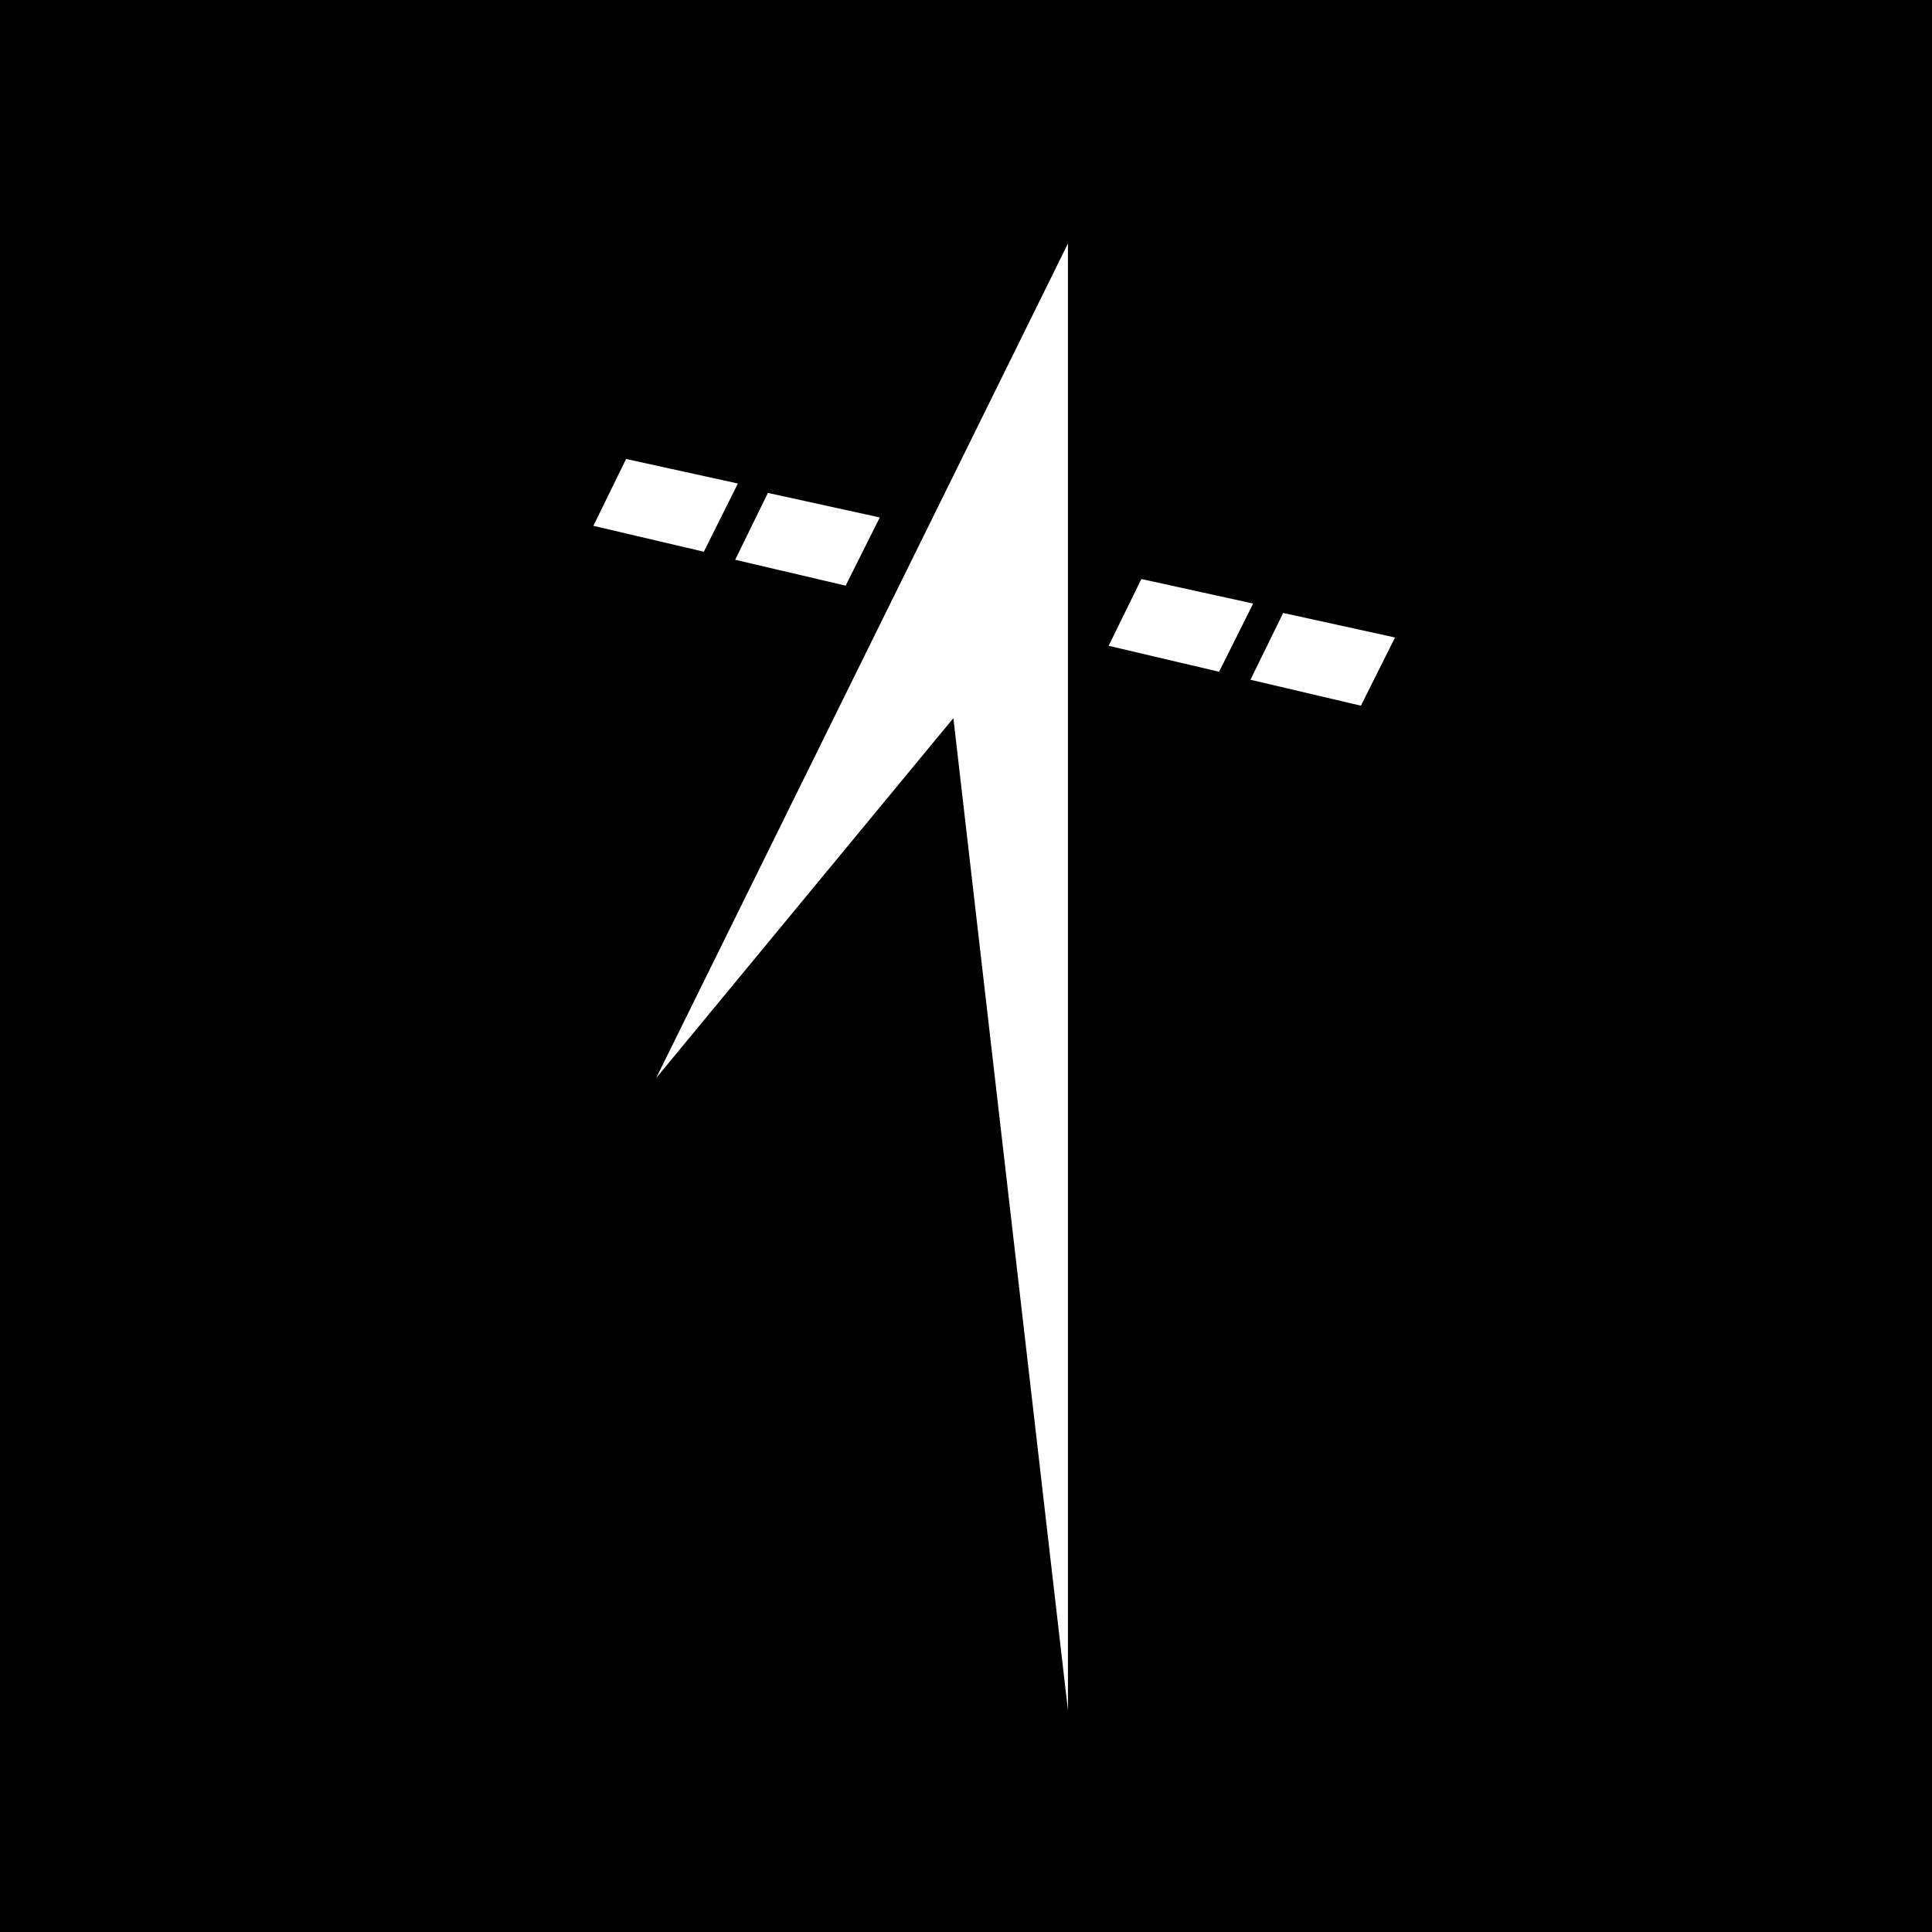
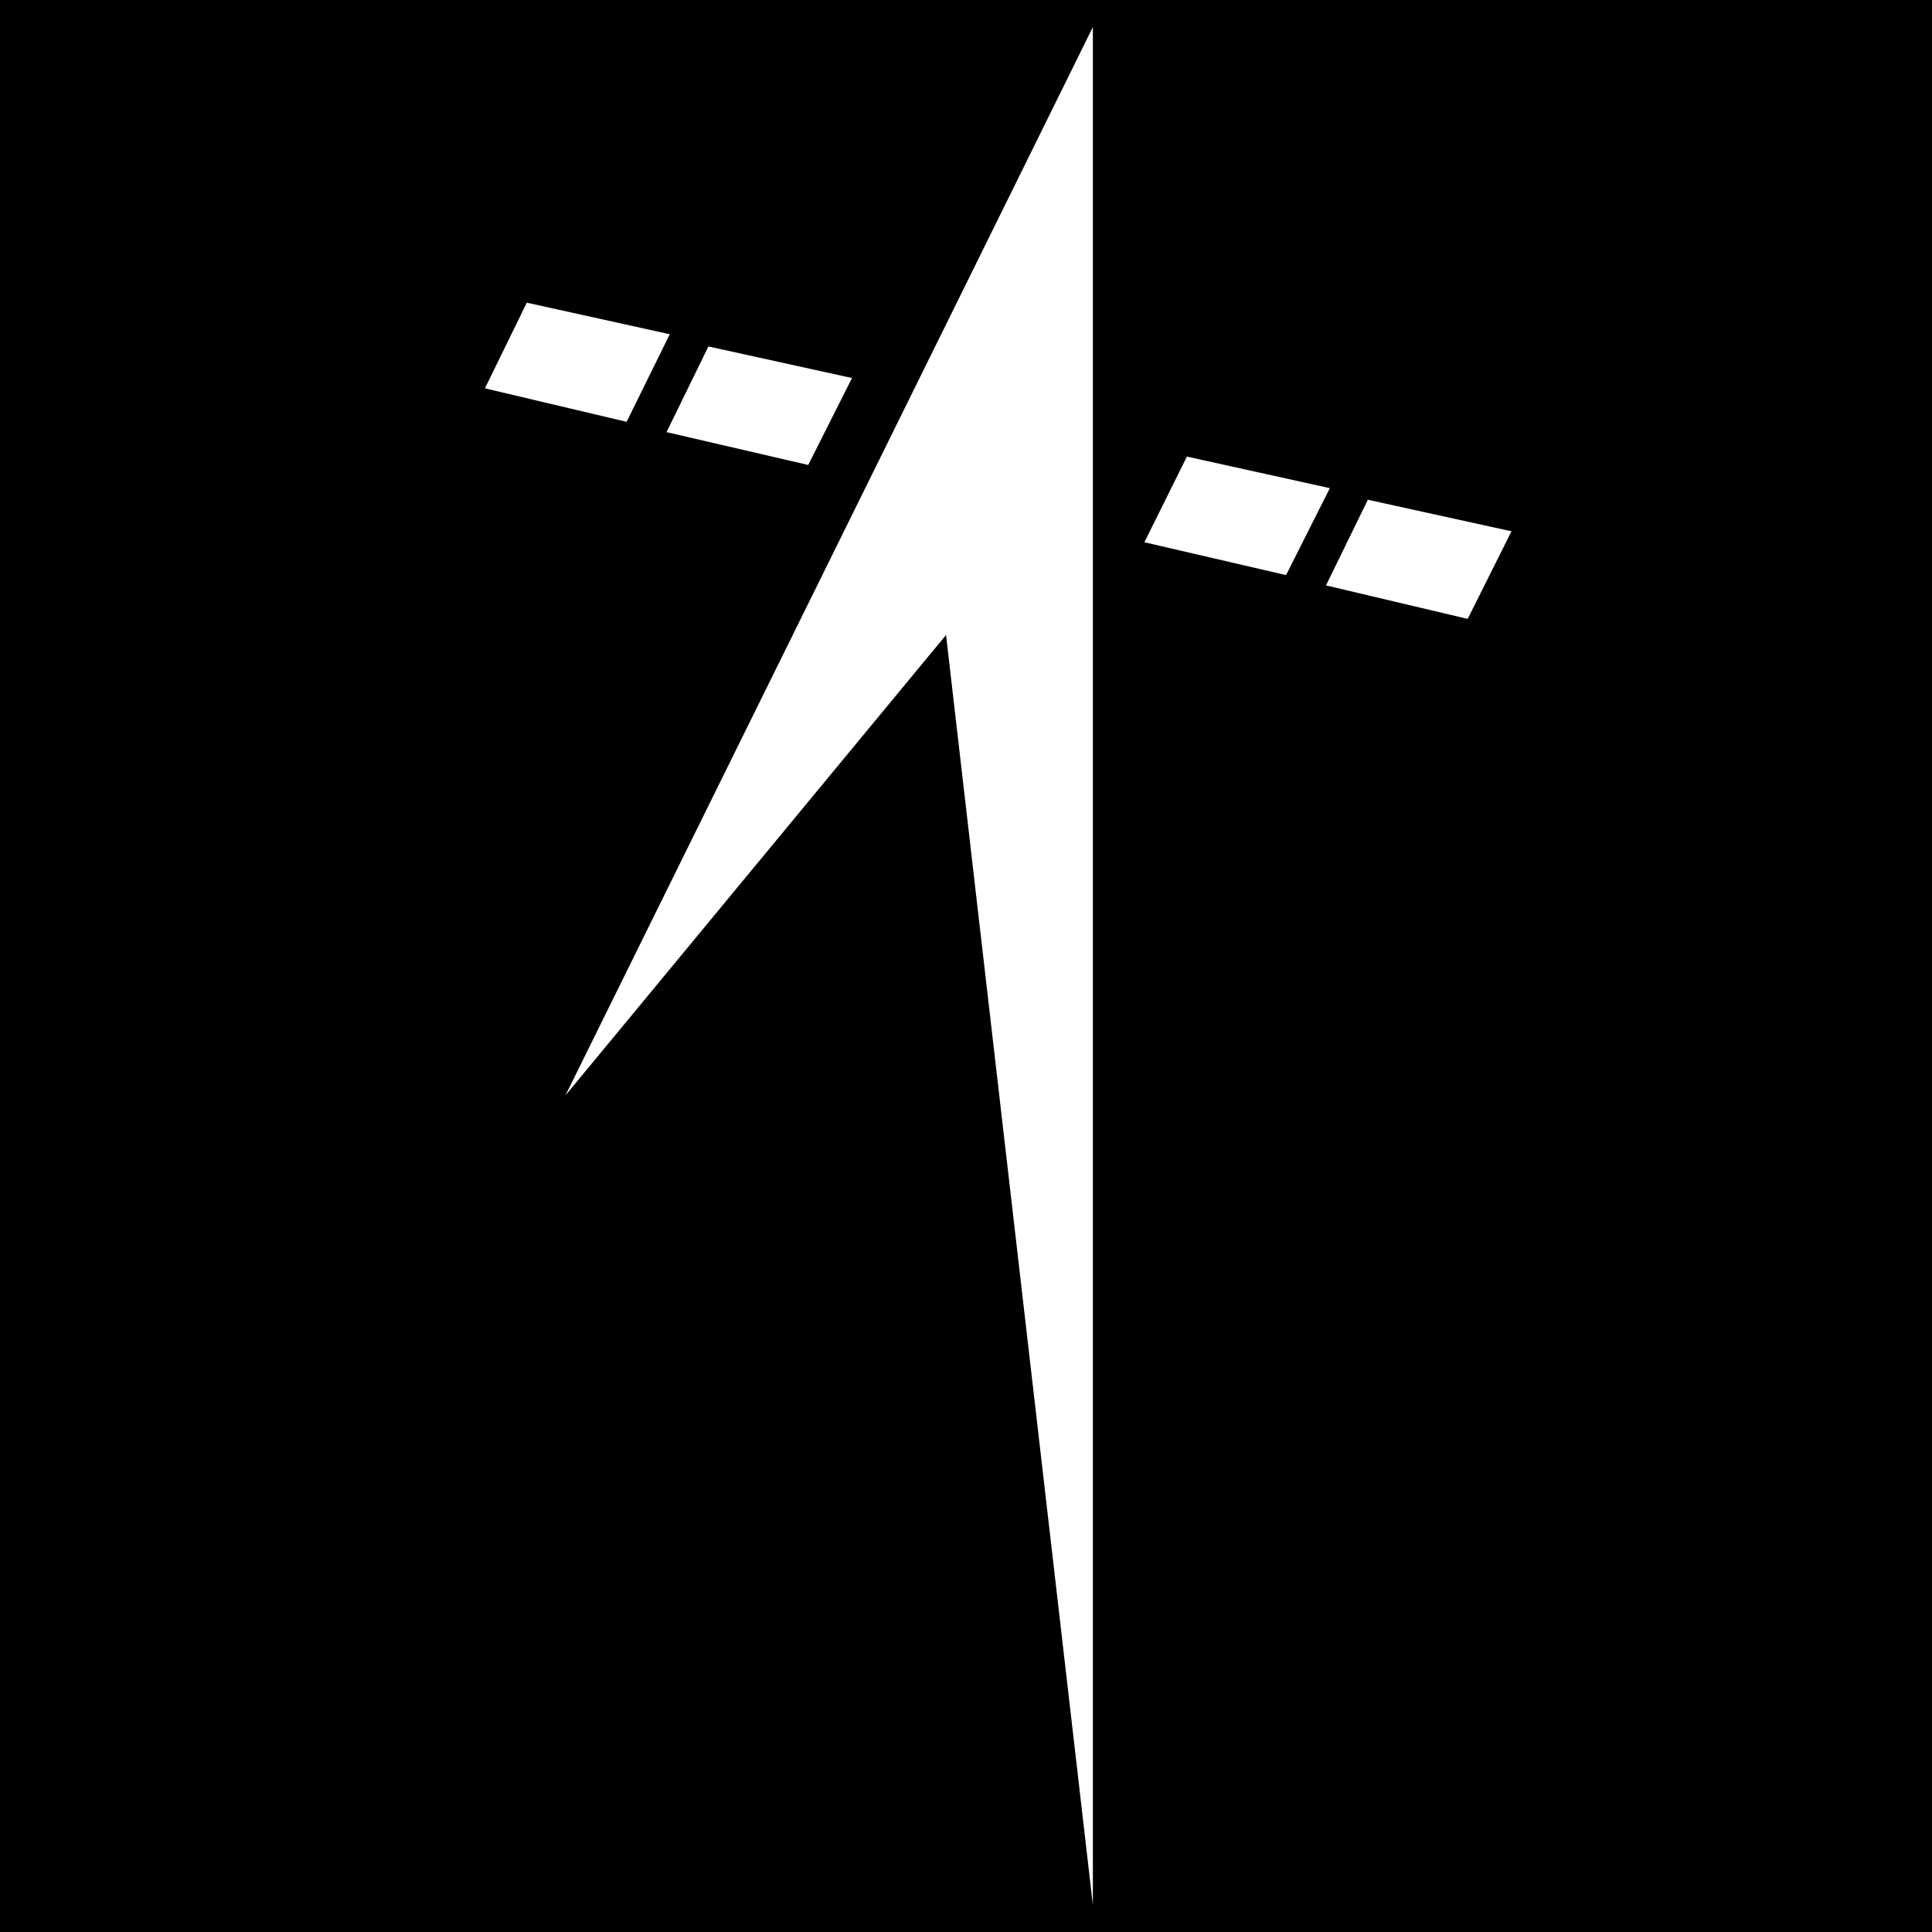
- <svg xmlns="http://www.w3.org/2000/svg" id="Layer_1" data-name="Layer 1" viewBox="0 0 300 300">
-   <defs>
-     <style>
-       .cls-1 {
-         fill: #fff;
-       }
-     </style>
-   </defs>
-   <rect y="0" width="300" height="300" />
+ <svg xmlns="http://www.w3.org/2000/svg" version="1.1" id="Layer_1" x="0px" y="0px" viewBox="0 0 300 300" style="enable-background:new 0 0 300 300;" xml:space="preserve">
+   <style type="text/css">
+ 	.st0{fill:#FFFFFF;}
+ </style>
+   <rect width="300" height="300" />
  <g>
-     <polygon class="cls-1" points="165.83 37.81 101.88 167.41 148.04 111.51 165.83 265.58 165.83 37.81" />
-     <polygon class="cls-1" points="97.22 71.27 92.14 81.65 109.29 85.67 114.58 75.08 97.22 71.27" />
-     <polygon class="cls-1" points="119.24 76.54 114.16 86.92 131.31 90.94 136.61 80.35 119.24 76.54" />
-     <polygon class="cls-1" points="177.23 89.91 172.15 100.28 189.3 104.31 194.59 93.72 177.23 89.91" />
-     <polygon class="cls-1" points="199.25 95.18 194.17 105.55 211.32 109.58 216.62 98.99 199.25 95.18" />
+     <polygon class="st0" points="169.7,4.2 87.8,170.1 146.9,98.6 169.7,295.8  " />
+     <polygon class="st0" points="81.8,47 75.3,60.3 97.3,65.5 104,51.9  " />
+     <polygon class="st0" points="110,53.8 103.5,67.1 125.5,72.2 132.3,58.7  " />
+     <polygon class="st0" points="184.3,70.9 177.7,84.2 199.7,89.3 206.5,75.8  " />
+     <polygon class="st0" points="212.4,77.6 205.9,90.9 227.9,96.1 234.7,82.5  " />
  </g>
</svg>
